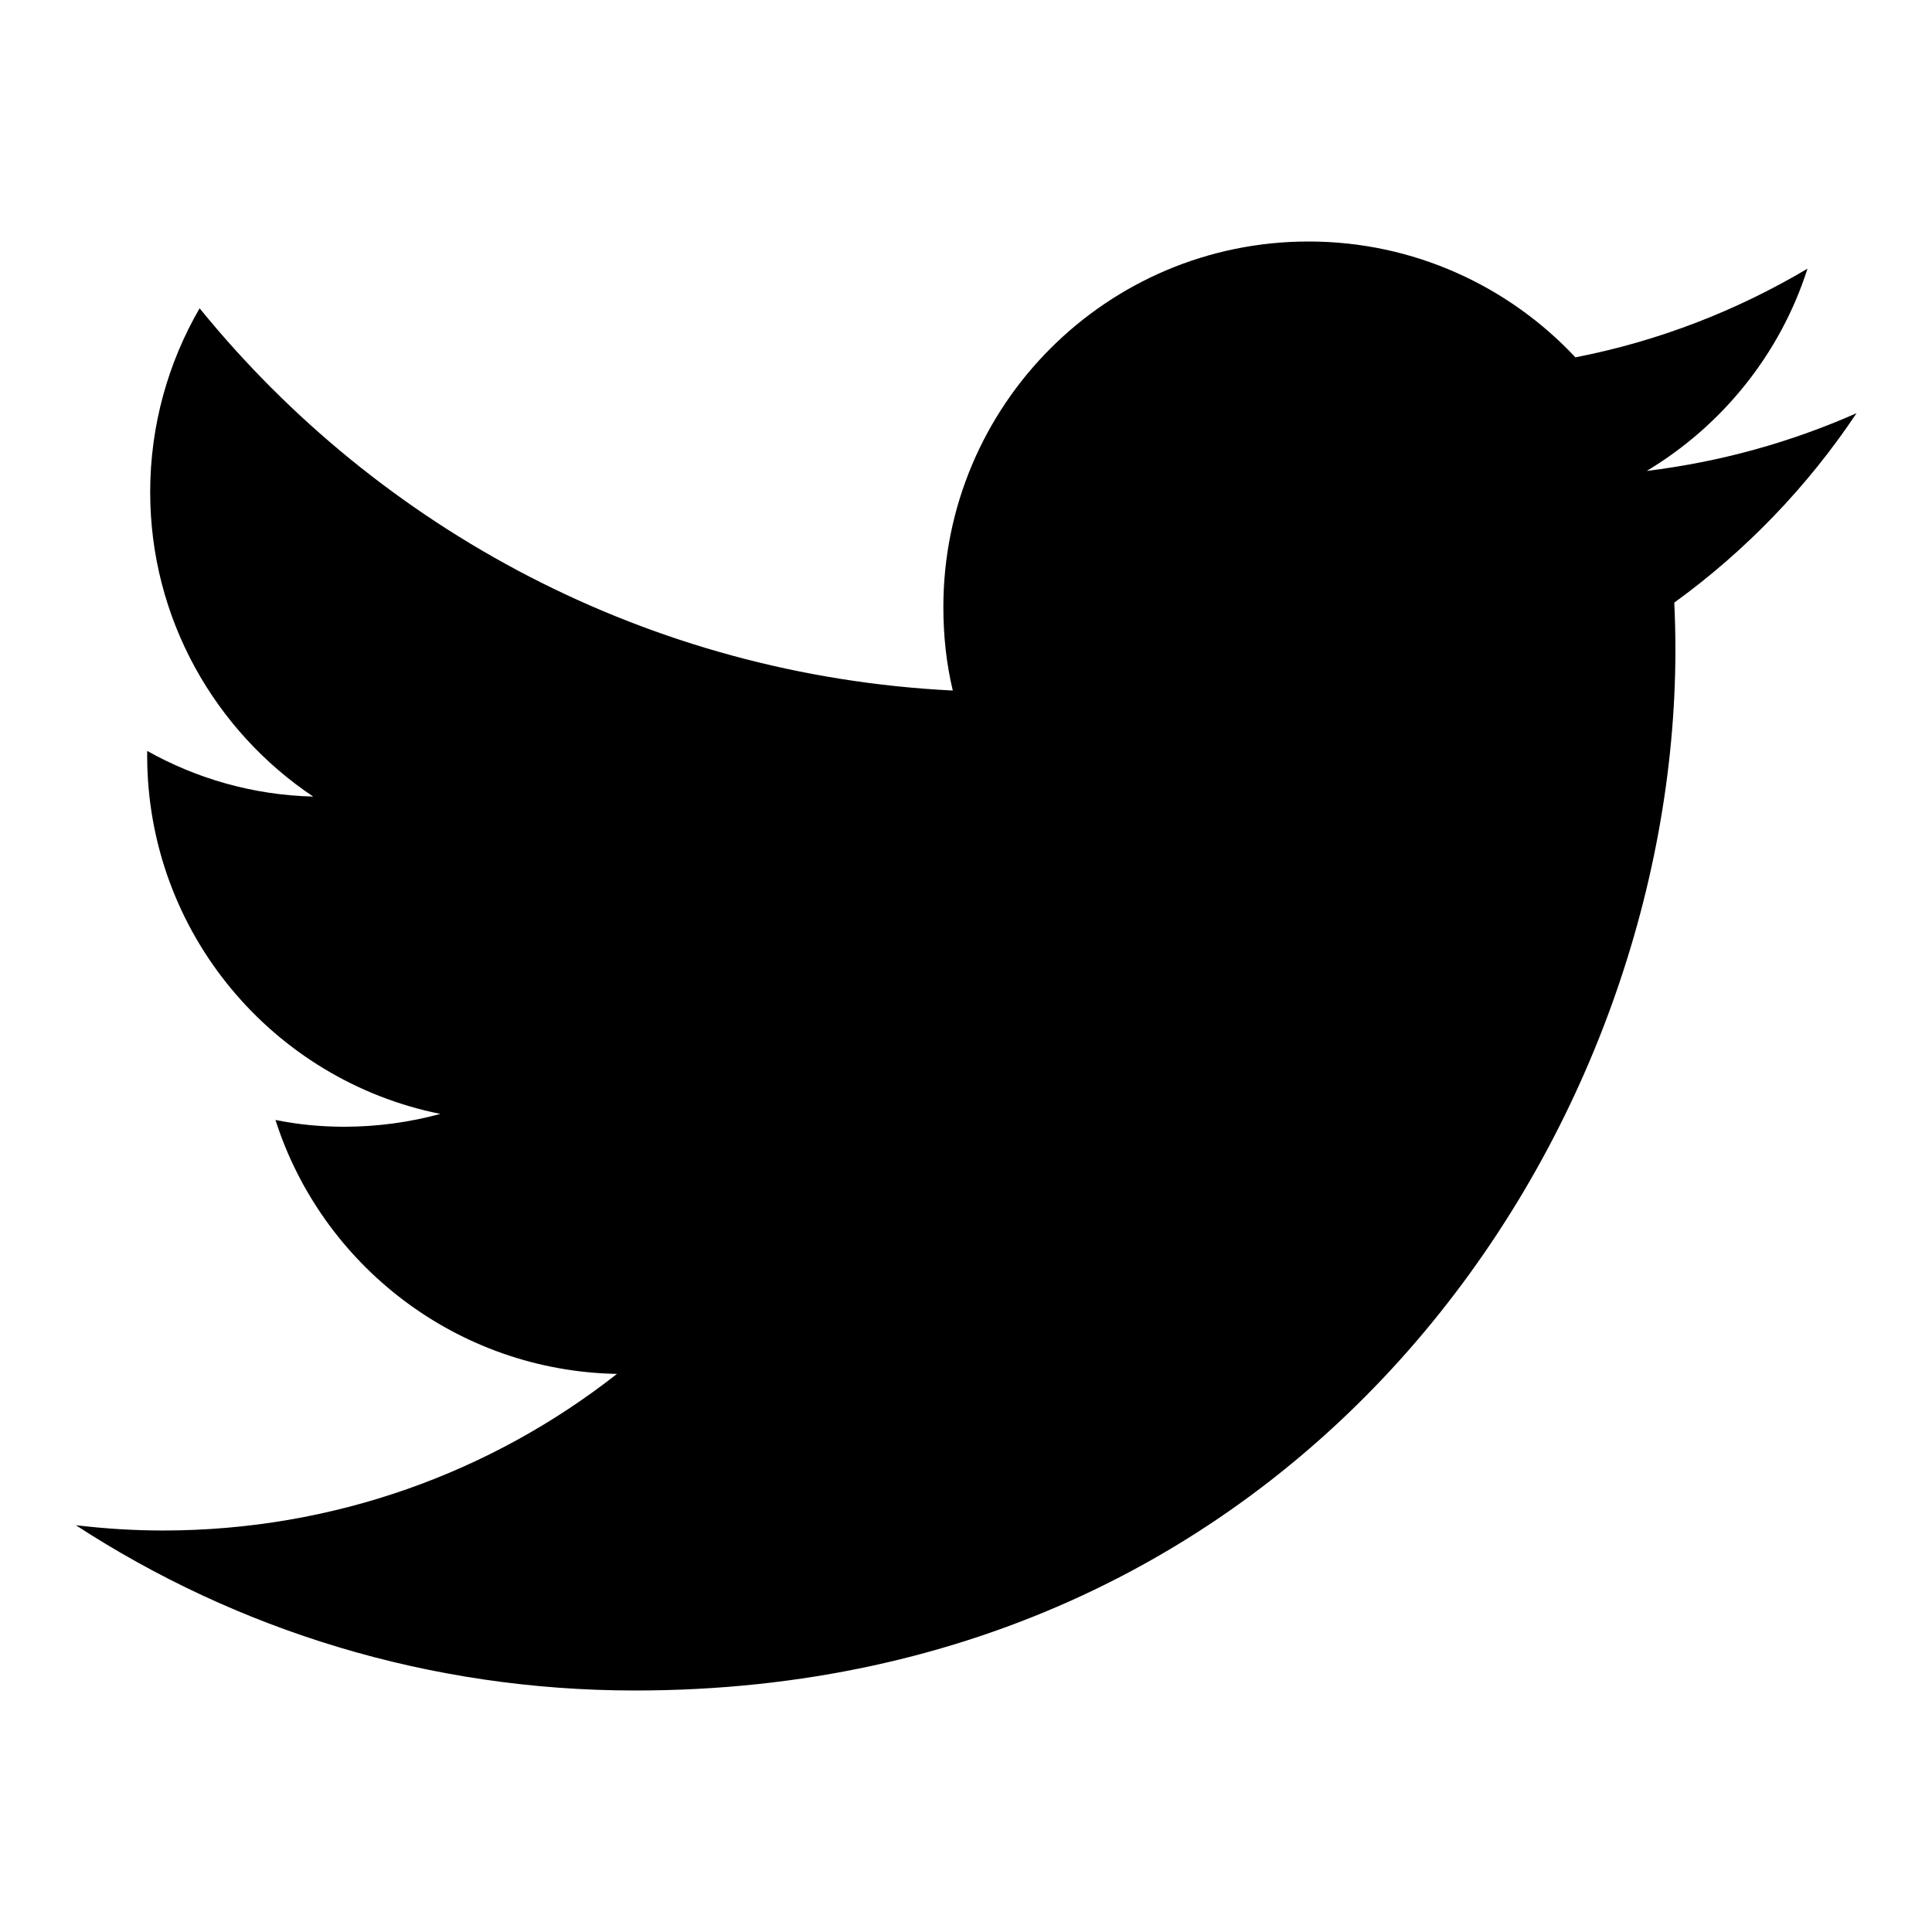
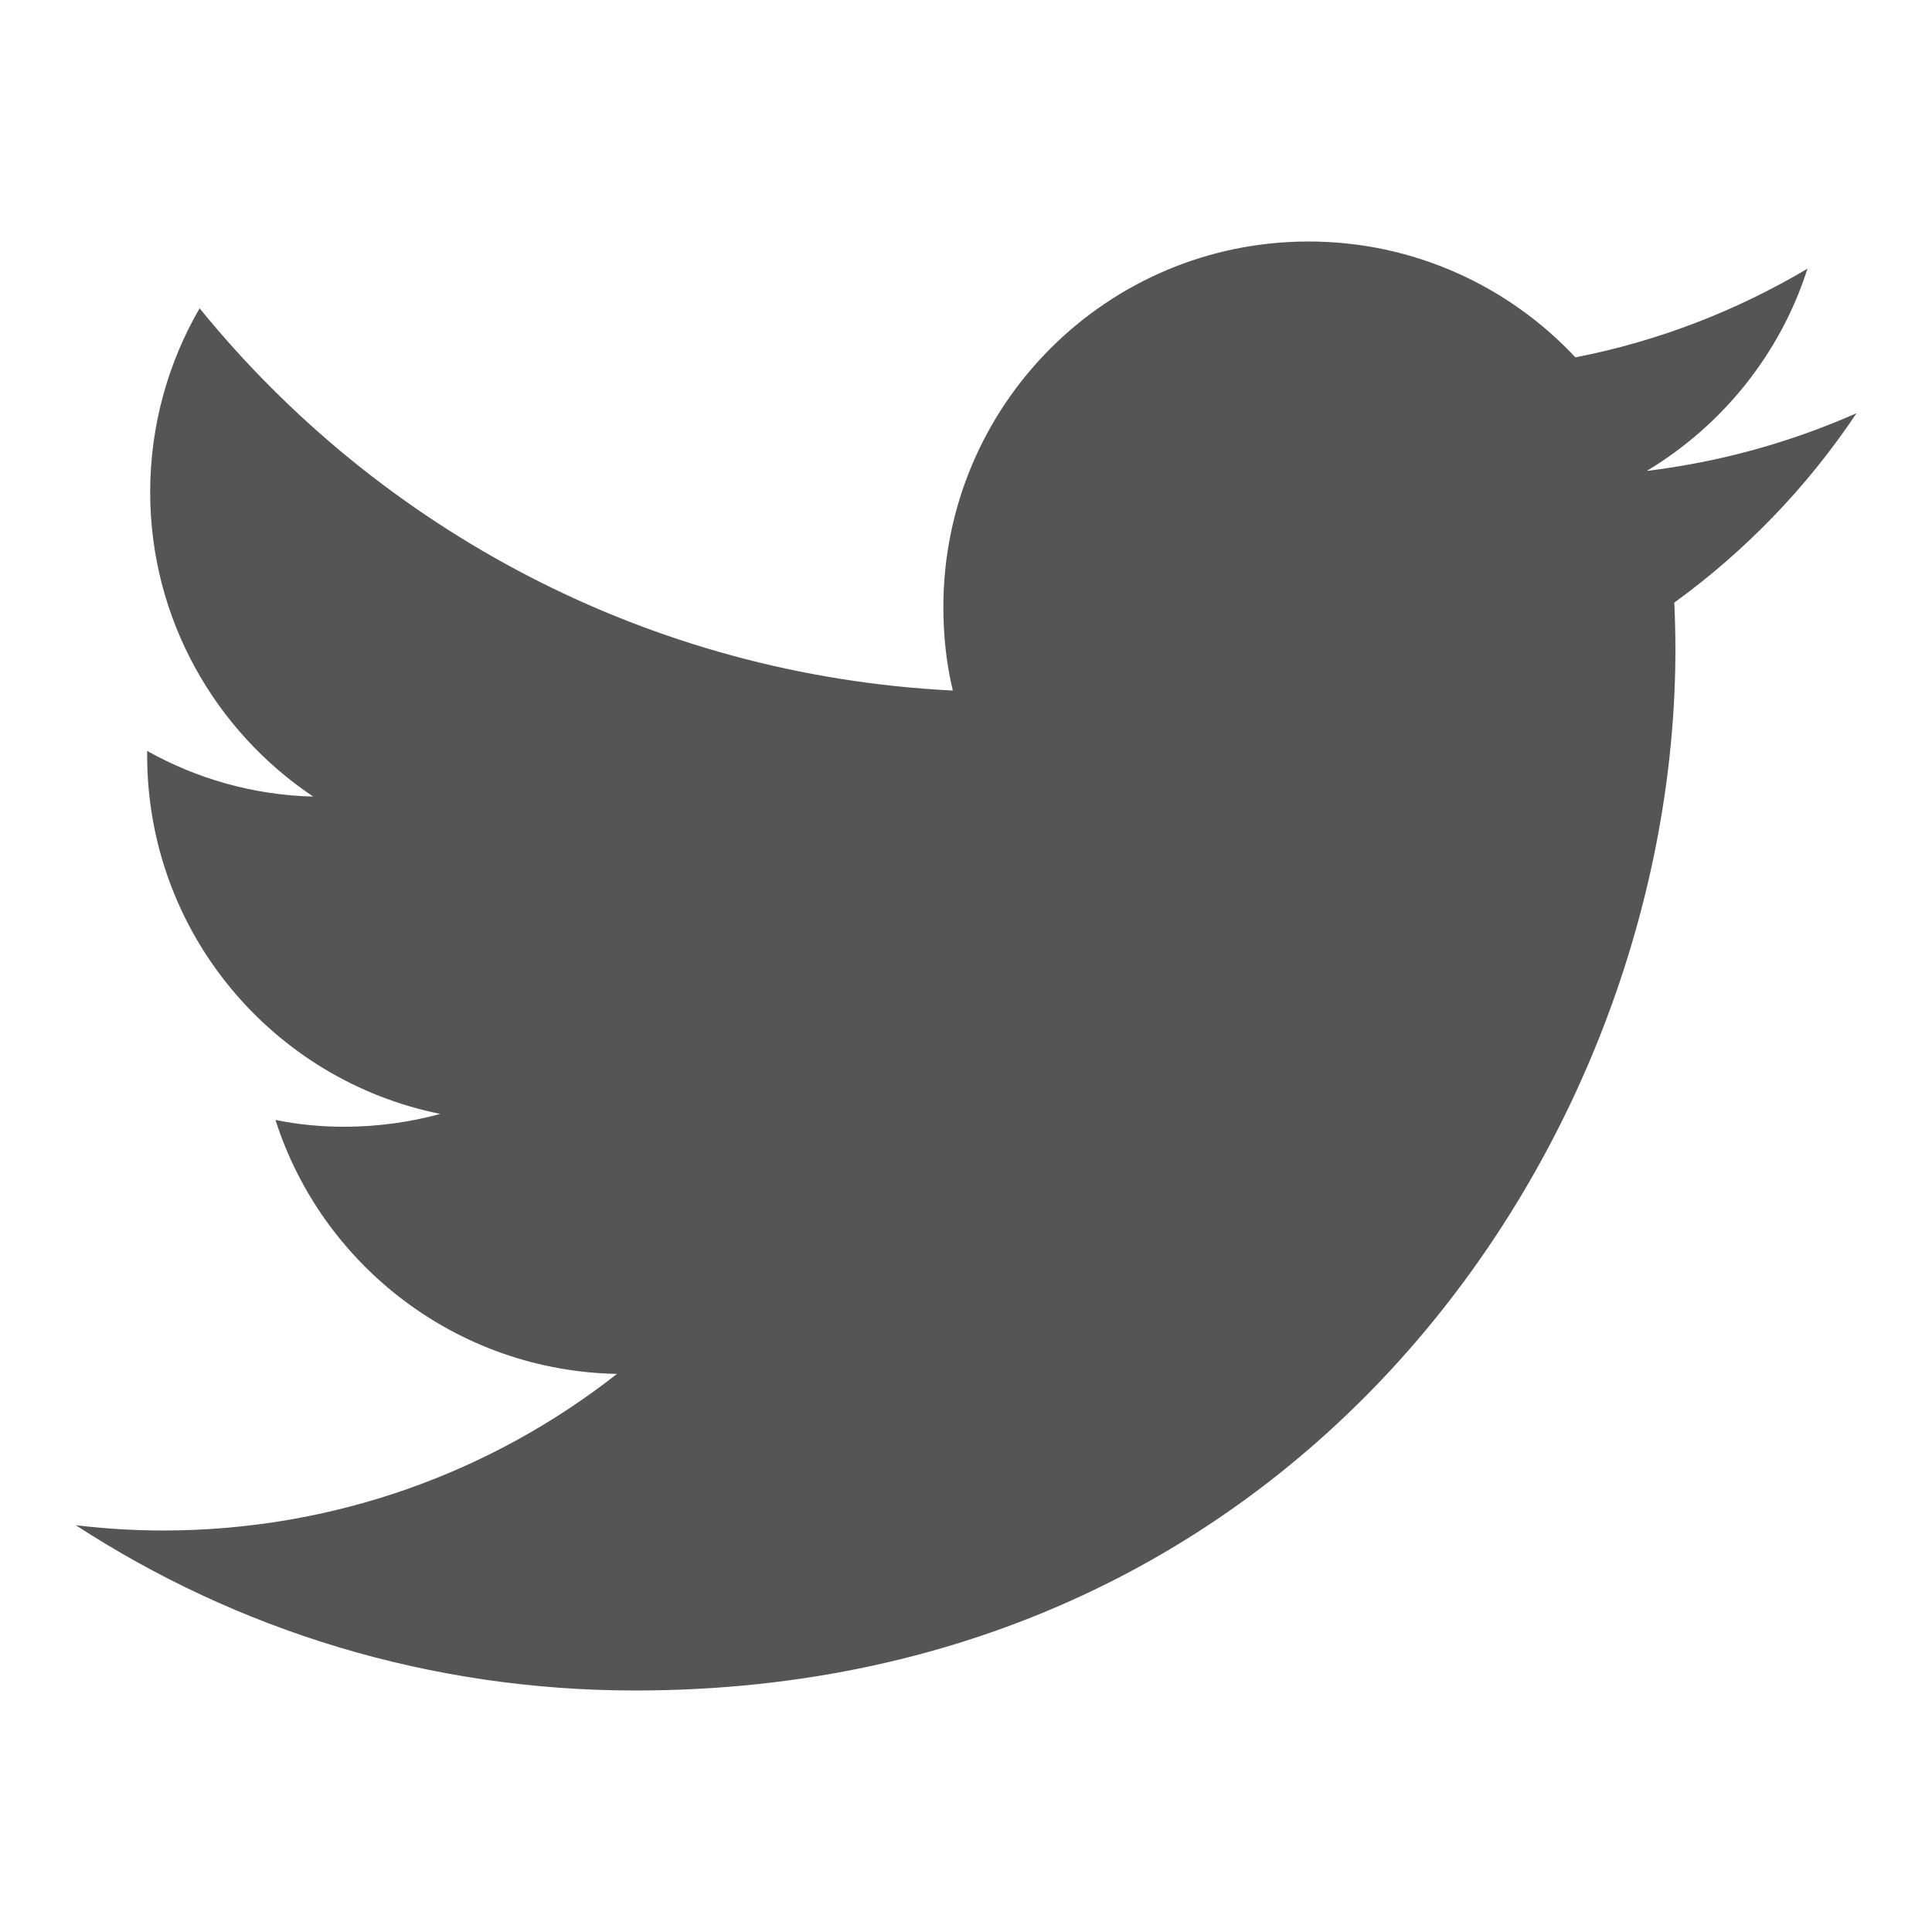
- <svg xmlns="http://www.w3.org/2000/svg" version="1.1" id="Layer_1" x="0px" y="0px" width="512px" height="512px" viewBox="0 0 512 512" style="enable-background:new 0 0 512 512;" xml:space="preserve">
+ <svg xmlns="http://www.w3.org/2000/svg" fill="#555" version="1.1" id="Layer_1" x="0px" y="0px" width="512px" height="512px" viewBox="0 0 512 512" style="enable-background:new 0 0 512 512;" xml:space="preserve">
  <path d="M492,109.5c-17.4,7.7-36,12.9-55.6,15.3c20-12,35.4-31,42.6-53.6c-18.7,11.1-39.4,19.2-61.5,23.5  C399.8,75.8,374.6,64,346.8,64c-53.5,0-96.8,43.4-96.8,96.9c0,7.6,0.8,15,2.5,22.1c-80.5-4-151.9-42.6-199.6-101.3  c-8.3,14.3-13.1,31-13.1,48.7c0,33.6,17.2,63.3,43.2,80.7C67,210.7,52,206.3,39,199c0,0.4,0,0.8,0,1.2c0,47,33.4,86.1,77.7,95  c-8.1,2.2-16.7,3.4-25.5,3.4c-6.2,0-12.3-0.6-18.2-1.8c12.3,38.5,48.1,66.5,90.5,67.3c-33.1,26-74.9,41.5-120.3,41.5  c-7.8,0-15.5-0.5-23.1-1.4C62.8,432,113.7,448,168.3,448C346.6,448,444,300.3,444,172.2c0-4.2-0.1-8.4-0.3-12.5  C462.6,146,479,129,492,109.5z" />
</svg>
